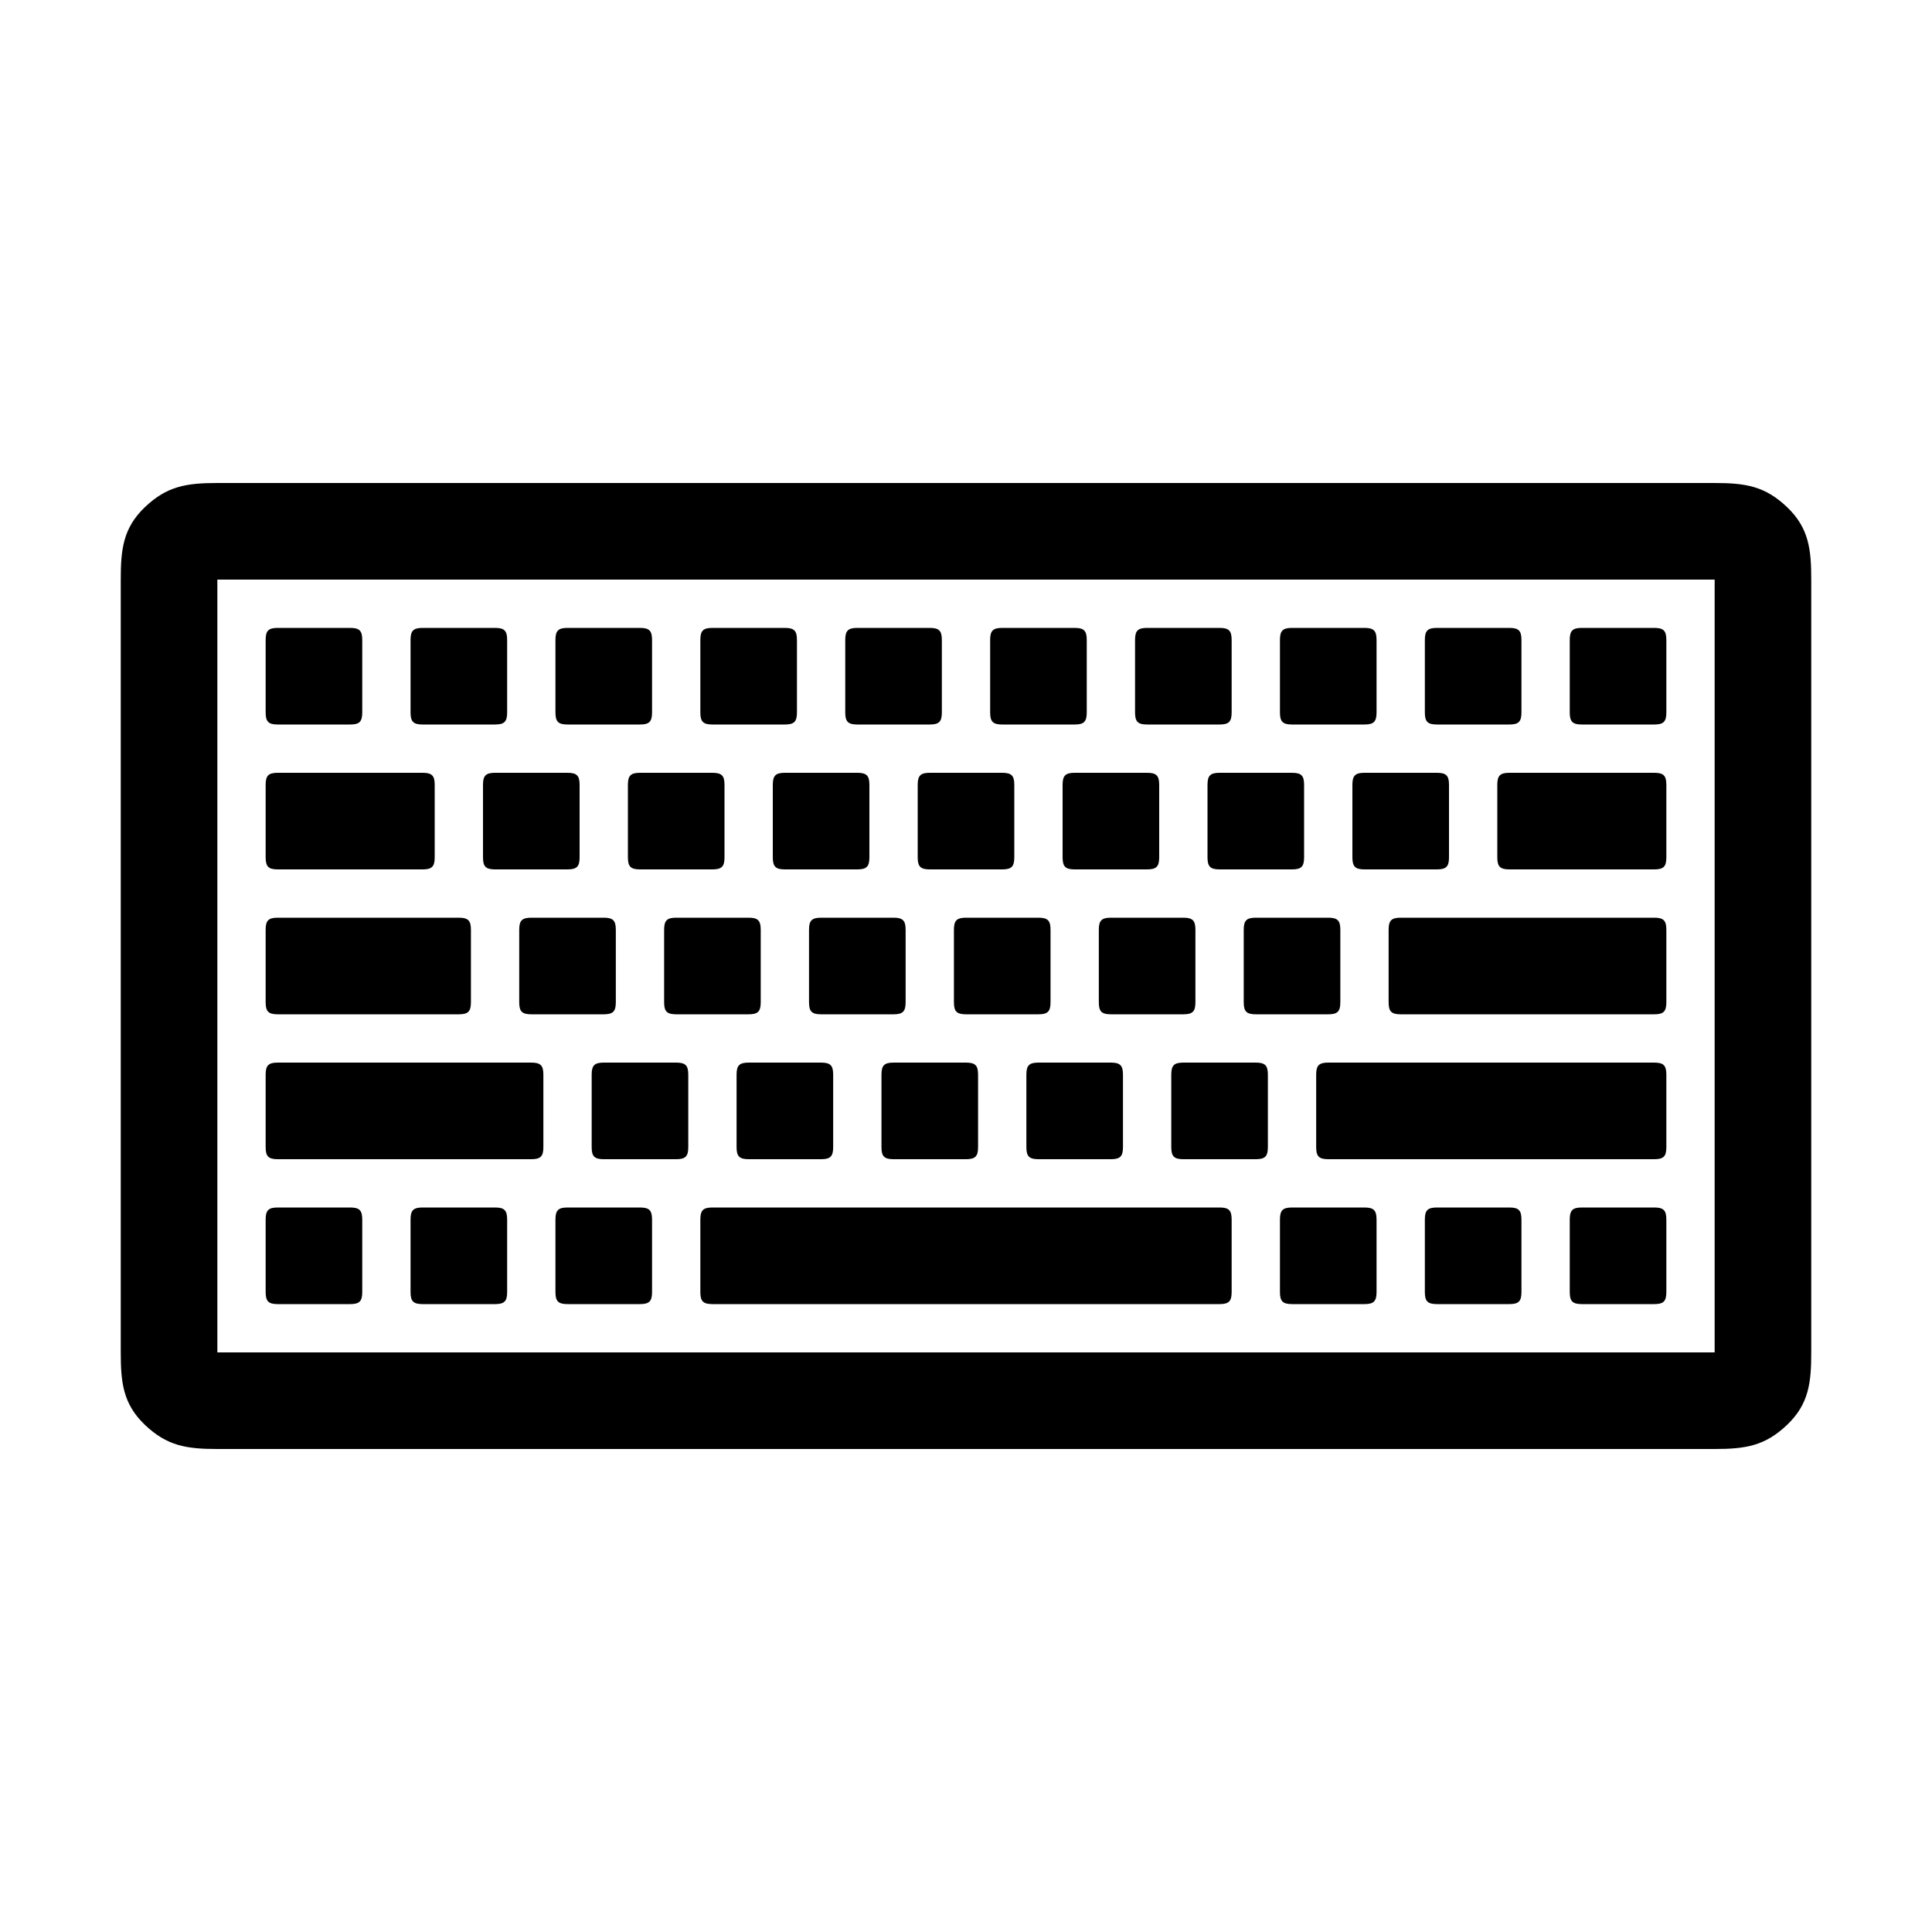
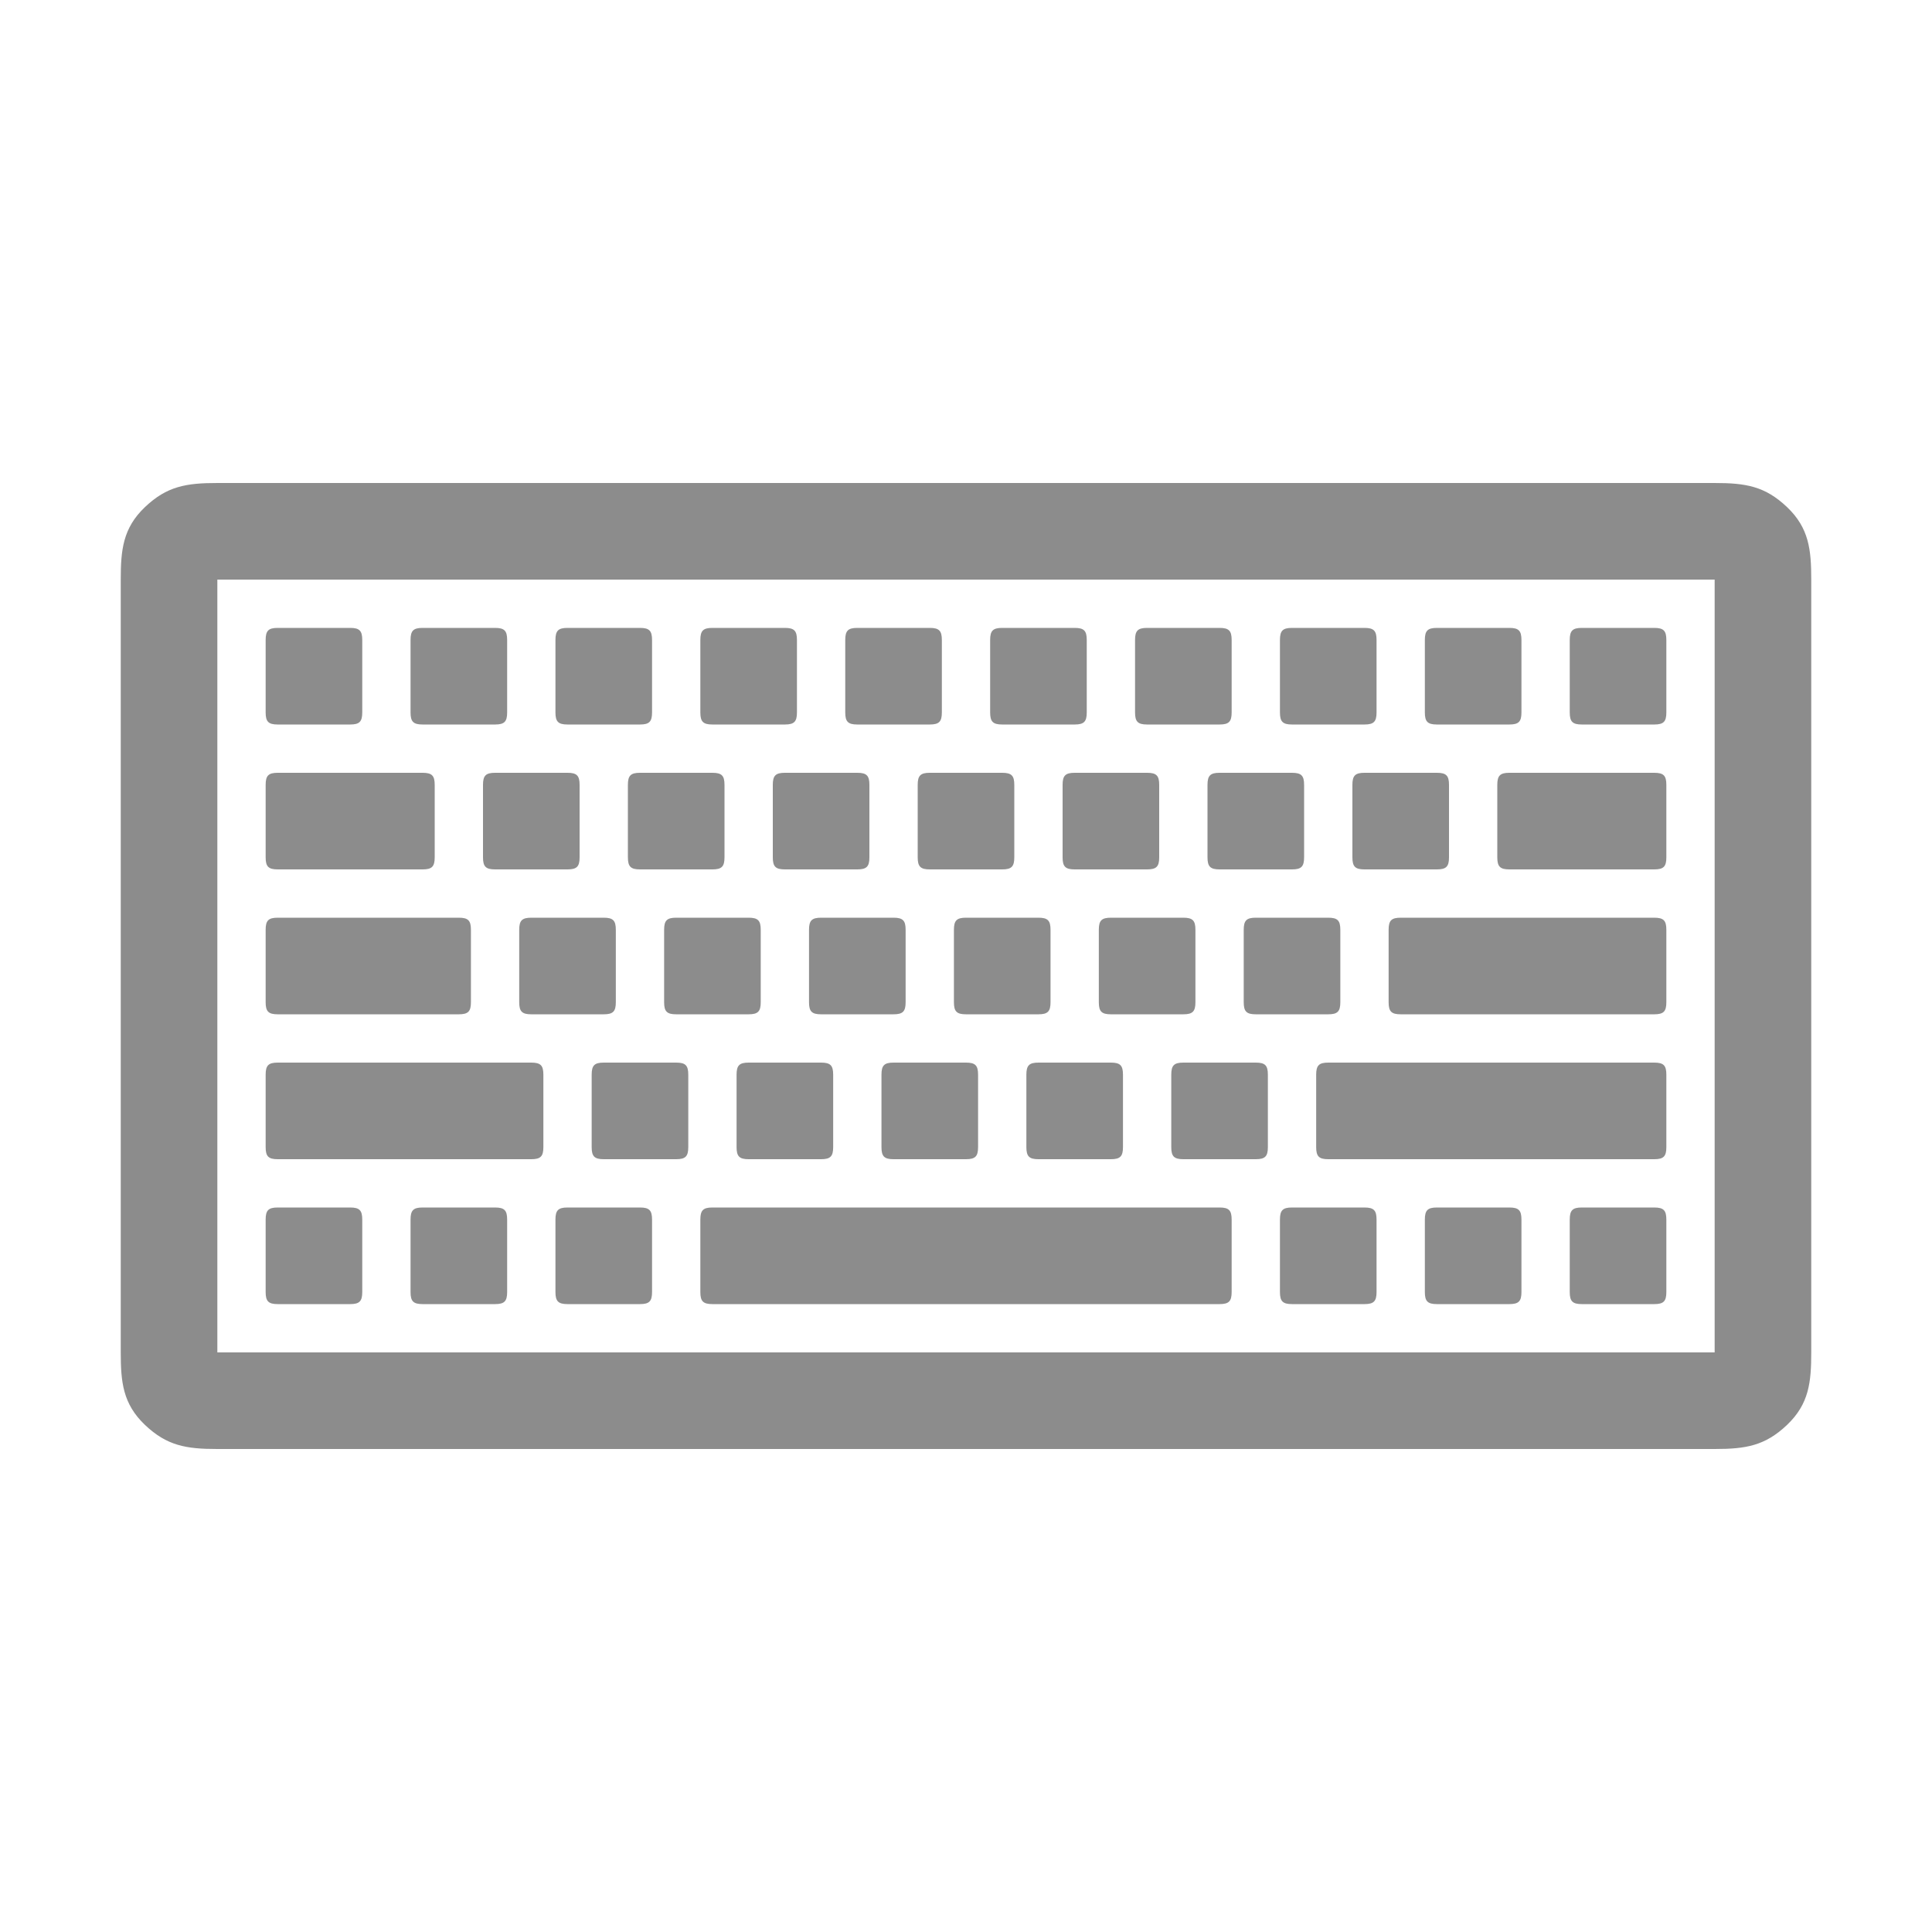
<svg xmlns="http://www.w3.org/2000/svg" version="1.1" id="Capa_1" x="0px" y="0px" width="800" height="800" viewBox="0 0 800 800" xml:space="preserve">
  <defs id="defs2502" />
-   <g id="g2465" transform="matrix(1.276962,0,0,1.27319,100,254.5339)">
-     <path d="m 501.189,-34.978 c -7.139,-6.819 -13.405,-7.854 -23.493,-7.854 H -7.831 c -10.088,0 -16.355,1.036 -23.493,7.854 -7.137,6.818 -7.831,13.93 -7.831,23.563 V 239.922 c 0,9.637 0.694,16.744 7.831,23.563 7.139,6.819 13.405,7.854 23.493,7.854 H 477.696 c 10.088,0 16.354,-1.035 23.493,-7.854 7.135,-6.819 7.831,-13.926 7.831,-23.563 V -11.415 c 0,-9.633 -0.696,-16.745 -7.831,-23.563 z M 477.696,239.922 H -7.831 V -11.415 H 477.696 Z" id="path2437" style="stroke-width:0.977" />
-     <path d="m 11.747,82.836 46.987,-7e-6 c 3.002,-10e-7 3.916,-0.917 3.916,-3.927 v -23.563 c 0,-3.011 -0.91,-3.922 -3.916,-3.927 l -46.987,7e-6 c -3.001,0 -3.916,0.916 -3.916,3.927 v 23.563 c 0,3.01 0.915,3.927 3.916,3.927 z" id="path2443-7" style="stroke-width:0.987" />
-     <path d="m 411.132,82.836 46.987,-7e-6 c 3.002,-10e-7 3.916,-0.917 3.916,-3.927 v -23.563 c 0,-3.011 -0.91,-3.922 -3.916,-3.927 l -46.987,7e-6 c -3.001,0 -3.916,0.916 -3.916,3.927 v 23.563 c 0,3.01 0.915,3.927 3.916,3.927 z" id="path2443-7-29" style="stroke-width:0.987" />
-     <path d="m 82.226,82.836 h 23.493 c 3.002,0 3.916,-0.917 3.916,-3.927 v -23.563 c 0,-3.011 -0.91,-3.922 -3.916,-3.927 H 82.226 c -3.001,0 -3.916,0.916 -3.916,3.927 v 23.563 c 0,3.01 0.915,3.927 3.916,3.927 z" id="path2443-7-3" style="stroke-width:0.987" />
-     <path d="m 129.213,82.836 h 23.493 c 3.002,0 3.916,-0.917 3.916,-3.927 v -23.563 c 0,-3.011 -0.91,-3.922 -3.916,-3.927 h -23.493 c -3.001,0 -3.916,0.916 -3.916,3.927 v 23.563 c 0,3.01 0.915,3.927 3.916,3.927 z" id="path2443-7-7" style="stroke-width:0.987" />
-     <path d="m 176.199,82.836 h 23.493 c 3.002,0 3.916,-0.917 3.916,-3.927 v -23.563 c 0,-3.011 -0.91,-3.922 -3.916,-3.927 h -23.493 c -3.001,0 -3.916,0.916 -3.916,3.927 v 23.563 c 0,3.01 0.915,3.927 3.916,3.927 z" id="path2443-7-5" style="stroke-width:0.987" />
-     <path d="m 223.186,82.836 h 23.493 c 3.002,0 3.916,-0.917 3.916,-3.927 v -23.563 c 0,-3.011 -0.91,-3.922 -3.916,-3.927 h -23.493 c -3.001,0 -3.916,0.916 -3.916,3.927 v 23.563 c 0,3.01 0.915,3.927 3.916,3.927 z" id="path2443-7-8" style="stroke-width:0.987" />
-     <path d="m 270.172,82.836 h 23.493 c 3.002,0 3.916,-0.917 3.916,-3.927 v -23.563 c 0,-3.011 -0.91,-3.922 -3.916,-3.927 h -23.493 c -3.001,0 -3.916,0.916 -3.916,3.927 v 23.563 c 0,3.01 0.915,3.927 3.916,3.927 z" id="path2443-7-1" style="stroke-width:0.987" />
-     <path d="m 317.159,82.836 h 23.493 c 3.002,0 3.916,-0.917 3.916,-3.927 v -23.563 c 0,-3.011 -0.91,-3.922 -3.916,-3.927 h -23.493 c -3.001,0 -3.916,0.916 -3.916,3.927 v 23.563 c 0,3.01 0.915,3.927 3.916,3.927 z" id="path2443-7-59" style="stroke-width:0.987" />
-     <path d="m 364.145,82.836 h 23.493 c 3.002,0 3.916,-0.917 3.916,-3.927 v -23.563 c 0,-3.011 -0.91,-3.922 -3.916,-3.927 h -23.493 c -3.001,0 -3.916,0.916 -3.916,3.927 v 23.563 c 0,3.01 0.915,3.927 3.916,3.927 z" id="path2443-7-33" style="stroke-width:0.987" />
-     <path d="m 93.973,129.962 h 23.493 c 3.002,0 3.916,-0.917 3.916,-3.927 v -23.563 c 0,-3.011 -0.91,-3.922 -3.916,-3.927 H 93.973 c -3.001,0 -3.916,0.916 -3.916,3.927 v 23.563 c 0,3.01 0.915,3.927 3.916,3.927 z" id="path2443-7-55" style="stroke-width:0.987" />
-     <path d="m 140.96,129.962 h 23.493 c 3.002,0 3.916,-0.917 3.916,-3.927 v -23.563 c 0,-3.011 -0.91,-3.922 -3.916,-3.927 h -23.493 c -3.001,0 -3.916,0.916 -3.916,3.927 v 23.563 c 0,3.01 0.915,3.927 3.916,3.927 z" id="path2443-7-6" style="stroke-width:0.987" />
-     <path d="m 187.946,129.962 h 23.493 c 3.002,0 3.916,-0.917 3.916,-3.927 v -23.563 c 0,-3.011 -0.91,-3.922 -3.916,-3.927 h -23.493 c -3.001,0 -3.916,0.916 -3.916,3.927 v 23.563 c 0,3.01 0.915,3.927 3.916,3.927 z" id="path2443-7-35" style="stroke-width:0.987" />
-     <path d="m 234.933,129.962 h 23.493 c 3.002,0 3.916,-0.917 3.916,-3.927 v -23.563 c 0,-3.011 -0.91,-3.922 -3.916,-3.927 h -23.493 c -3.001,0 -3.916,0.916 -3.916,3.927 v 23.563 c 0,3.01 0.915,3.927 3.916,3.927 z" id="path2443-7-2" style="stroke-width:0.987" />
-     <path d="m 281.919,129.962 h 23.493 c 3.002,0 3.916,-0.917 3.916,-3.927 v -23.563 c 0,-3.011 -0.91,-3.922 -3.916,-3.927 h -23.493 c -3.001,0 -3.916,0.916 -3.916,3.927 v 23.563 c 0,3.01 0.915,3.927 3.916,3.927 z" id="path2443-7-34" style="stroke-width:0.987" />
-     <path d="m 328.906,129.962 h 23.493 c 3.002,0 3.916,-0.917 3.916,-3.927 v -23.563 c 0,-3.011 -0.91,-3.922 -3.916,-3.927 H 328.906 c -3.001,0 -3.916,0.916 -3.916,3.927 v 23.563 c 0,3.01 0.915,3.927 3.916,3.927 z" id="path2443-7-4" style="stroke-width:0.987" />
-     <path d="m 305.412,177.088 h 23.493 c 3.002,0 3.916,-0.917 3.916,-3.927 v -23.563 c 0,-3.011 -0.91,-3.922 -3.916,-3.927 h -23.493 c -3.001,0 -3.916,0.916 -3.916,3.927 v 23.563 c 0,3.01 0.915,3.927 3.916,3.927 z" id="path2443-7-10" style="stroke-width:0.987" />
-     <path d="m 258.426,177.088 h 23.493 c 3.002,0 3.916,-0.917 3.916,-3.927 v -23.563 c 0,-3.011 -0.91,-3.922 -3.916,-3.927 h -23.493 c -3.001,0 -3.916,0.916 -3.916,3.927 v 23.563 c 0,3.01 0.915,3.927 3.916,3.927 z" id="path2443-7-05" style="stroke-width:0.987" />
-     <path d="m 211.439,177.088 h 23.493 c 3.002,0 3.916,-0.917 3.916,-3.927 v -23.563 c 0,-3.011 -0.91,-3.922 -3.916,-3.927 h -23.493 c -3.001,0 -3.916,0.916 -3.916,3.927 v 23.563 c 0,3.01 0.915,3.927 3.916,3.927 z" id="path2443-7-48" style="stroke-width:0.987" />
-     <path d="m 164.453,177.088 h 23.493 c 3.002,0 3.916,-0.917 3.916,-3.927 v -23.563 c 0,-3.011 -0.91,-3.922 -3.916,-3.927 H 164.453 c -3.001,0 -3.916,0.916 -3.916,3.927 v 23.563 c 0,3.01 0.915,3.927 3.916,3.927 z" id="path2443-7-87" style="stroke-width:0.987" />
-     <path d="m 117.466,177.088 h 23.493 c 3.002,0 3.916,-0.917 3.916,-3.927 v -23.563 c 0,-3.011 -0.91,-3.922 -3.916,-3.927 h -23.493 c -3.001,0 -3.916,0.916 -3.916,3.927 v 23.563 c 0,3.01 0.915,3.927 3.916,3.927 z" id="path2443-7-102" style="stroke-width:0.987" />
-     <path d="m 11.747,129.962 h 58.733 c 3.002,0 3.916,-0.917 3.916,-3.927 v -23.563 c 0,-3.011 -0.91,-3.922 -3.916,-3.927 l -58.733,-2e-6 c -3.001,0 -3.916,0.916 -3.916,3.927 v 23.563 c 0,3.01 0.915,3.927 3.916,3.927 z" id="path2443-70" style="stroke-width:0.987" />
-     <path d="m 375.892,129.962 h 82.226 c 3.002,0 3.916,-0.917 3.916,-3.927 v -23.563 c 0,-3.011 -0.91,-3.922 -3.916,-3.927 H 375.892 c -3.001,0 -3.916,0.916 -3.916,3.927 v 23.563 c 0,3.01 0.915,3.927 3.916,3.927 z" id="path2443-70-9" style="stroke-width:0.987" />
-     <path d="m 11.747,177.088 82.226,1e-5 c 3.002,0 3.916,-0.917 3.916,-3.927 v -23.563 c 0,-3.011 -0.91,-3.922 -3.916,-3.927 l -82.226,-1e-5 c -3.001,0 -3.916,0.916 -3.916,3.927 v 23.563 c 0,3.01 0.915,3.927 3.916,3.927 z" id="path2443-70-4" style="stroke-width:0.987" />
-     <path d="m 11.747,224.213 h 23.493 c 3.002,0 3.916,-0.917 3.916,-3.927 v -23.563 c 0,-3.011 -0.91,-3.922 -3.916,-3.927 h -23.493 c -3.001,0 -3.916,0.916 -3.916,3.927 v 23.563 c 0,3.01 0.915,3.927 3.916,3.927 z" id="path2443-72" style="stroke-width:0.987" />
-     <path d="m 58.733,224.213 h 23.493 c 3.002,0 3.916,-0.917 3.916,-3.927 v -23.563 c 0,-3.011 -0.91,-3.922 -3.916,-3.927 h -23.493 c -3.001,0 -3.916,0.916 -3.916,3.927 v 23.563 c 0,3.01 0.915,3.927 3.916,3.927 z" id="path2443-72-8" style="stroke-width:0.987" />
-     <path d="m 105.72,224.213 h 23.493 c 3.002,0 3.916,-0.917 3.916,-3.927 v -23.563 c 0,-3.011 -0.91,-3.922 -3.916,-3.927 h -23.493 c -3.001,0 -3.916,0.916 -3.916,3.927 v 23.563 c 0,3.01 0.915,3.927 3.916,3.927 z" id="path2443-72-83" style="stroke-width:0.987" />
-     <path d="m 340.652,224.213 h 23.493 c 3.002,0 3.916,-0.917 3.916,-3.927 v -23.563 c 0,-3.011 -0.91,-3.922 -3.916,-3.927 h -23.493 c -3.001,0 -3.916,0.916 -3.916,3.927 v 23.563 c 0,3.01 0.915,3.927 3.916,3.927 z" id="path2443-72-6" style="stroke-width:0.987" />
-     <path d="m 387.639,224.213 h 23.493 c 3.002,0 3.916,-0.917 3.916,-3.927 v -23.563 c 0,-3.011 -0.91,-3.922 -3.916,-3.927 h -23.493 c -3.001,0 -3.916,0.916 -3.916,3.927 v 23.563 c 0,3.01 0.915,3.927 3.916,3.927 z" id="path2443-72-4" style="stroke-width:0.987" />
-     <path d="m 434.625,224.213 h 23.493 c 3.002,0 3.916,-0.917 3.916,-3.927 v -23.563 c 0,-3.011 -0.91,-3.922 -3.916,-3.927 h -23.493 c -3.001,0 -3.916,0.916 -3.916,3.927 v 23.563 c 0,3.01 0.915,3.927 3.916,3.927 z" id="path2443-72-44" style="stroke-width:0.987" />
-     <path d="m 58.733,35.71 h 23.493 c 3.002,0 3.916,-0.917 3.916,-3.927 V 8.22 c 0,-3.011 -0.91,-3.922 -3.916,-3.927 h -23.493 c -3.001,0 -3.916,0.916 -3.916,3.927 V 31.783 c 0,3.01 0.915,3.927 3.916,3.927 z" id="path2443-72-9" style="stroke-width:0.987" />
-     <path d="m 105.72,35.71 h 23.493 c 3.002,0 3.916,-0.917 3.916,-3.927 V 8.22 c 0,-3.011 -0.91,-3.922 -3.916,-3.927 h -23.493 c -3.001,0 -3.916,0.916 -3.916,3.927 V 31.783 c 0,3.01 0.915,3.927 3.916,3.927 z" id="path2443-72-9-4" style="stroke-width:0.987" />
-     <path d="m 152.706,35.71 h 23.493 c 3.002,0 3.916,-0.917 3.916,-3.927 V 8.22 c 0,-3.011 -0.91,-3.922 -3.916,-3.927 h -23.493 c -3.001,0 -3.916,0.916 -3.916,3.927 V 31.783 c 0,3.01 0.915,3.927 3.916,3.927 z" id="path2443-72-9-2" style="stroke-width:0.987" />
-     <path d="m 199.693,35.71 h 23.493 c 3.002,0 3.916,-0.917 3.916,-3.927 V 8.22 c 0,-3.011 -0.91,-3.922 -3.916,-3.927 h -23.493 c -3.001,0 -3.916,0.916 -3.916,3.927 V 31.783 c 0,3.01 0.915,3.927 3.916,3.927 z" id="path2443-72-9-45" style="stroke-width:0.987" />
-     <path d="m 246.679,35.71 h 23.493 c 3.002,0 3.916,-0.917 3.916,-3.927 V 8.22 c 0,-3.011 -0.91,-3.922 -3.916,-3.927 H 246.679 c -3.001,0 -3.916,0.916 -3.916,3.927 V 31.783 c 0,3.01 0.915,3.927 3.916,3.927 z" id="path2443-72-9-29" style="stroke-width:0.987" />
-     <path d="m 293.666,35.71 h 23.493 c 3.002,0 3.916,-0.917 3.916,-3.927 V 8.22 c 0,-3.011 -0.91,-3.922 -3.916,-3.927 h -23.493 c -3.001,0 -3.916,0.916 -3.916,3.927 V 31.783 c 0,3.01 0.915,3.927 3.916,3.927 z" id="path2443-72-9-1" style="stroke-width:0.987" />
-     <path d="m 340.652,35.71 h 23.493 c 3.002,0 3.916,-0.917 3.916,-3.927 V 8.22 c 0,-3.011 -0.91,-3.922 -3.916,-3.927 h -23.493 c -3.001,0 -3.916,0.916 -3.916,3.927 V 31.783 c 0,3.01 0.915,3.927 3.916,3.927 z" id="path2443-72-9-3" style="stroke-width:0.987" />
-     <path d="m 387.639,35.71 h 23.493 c 3.002,0 3.916,-0.917 3.916,-3.927 V 8.22 c 0,-3.011 -0.91,-3.922 -3.916,-3.927 h -23.493 c -3.001,0 -3.916,0.916 -3.916,3.927 V 31.783 c 0,3.01 0.915,3.927 3.916,3.927 z" id="path2443-72-9-8" style="stroke-width:0.987" />
-     <path d="m 434.625,35.71 h 23.493 c 3.002,0 3.916,-0.917 3.916,-3.927 V 8.22 c 0,-3.011 -0.91,-3.922 -3.916,-3.927 h -23.493 c -3.001,0 -3.916,0.916 -3.916,3.927 V 31.783 c 0,3.01 0.915,3.927 3.916,3.927 z" id="path2443-72-9-27" style="stroke-width:0.987" />
-     <path d="m 11.747,35.71 h 23.493 c 3.002,0 3.916,-0.917 3.916,-3.927 V 8.22 c 0,-3.011 -0.91,-3.922 -3.916,-3.927 h -23.493 c -3.001,0 -3.916,0.916 -3.916,3.927 V 31.783 c 0,3.01 0.915,3.927 3.916,3.927 z" id="path2443-72-9-5" style="stroke-width:0.987" />
-     <path d="m 152.706,224.213 h 164.453 c 3.002,0 3.916,-0.917 3.916,-3.927 v -23.563 c 0,-3.011 -0.91,-3.922 -3.916,-3.927 H 152.706 c -3.001,0 -3.916,0.916 -3.916,3.927 v 23.563 c 0,3.01 0.915,3.927 3.916,3.927 z" id="path2443-9" style="stroke-width:0.987" />
-     <path d="m 352.399,177.088 105.72,-1e-5 c 3.002,0 3.916,-0.917 3.916,-3.927 v -23.563 c 0,-3.011 -0.91,-3.922 -3.916,-3.927 l -105.72,1e-5 c -3.001,0 -3.916,0.916 -3.916,3.927 v 23.563 c 0,3.01 0.915,3.927 3.916,3.927 z" id="path2443-70-4-2" style="stroke-width:0.987" />
+   <g id="g2465" transform="matrix(1.276962,0,0,1.27319,100,254.5339)" style="fill:#8c8c8c;fill-opacity:1">
+     <path d="m 501.189,-34.978 c -7.139,-6.819 -13.405,-7.854 -23.493,-7.854 H -7.831 c -10.088,0 -16.355,1.036 -23.493,7.854 -7.137,6.818 -7.831,13.93 -7.831,23.563 V 239.922 c 0,9.637 0.694,16.744 7.831,23.563 7.139,6.819 13.405,7.854 23.493,7.854 H 477.696 c 10.088,0 16.354,-1.035 23.493,-7.854 7.135,-6.819 7.831,-13.926 7.831,-23.563 V -11.415 c 0,-9.633 -0.696,-16.745 -7.831,-23.563 z M 477.696,239.922 H -7.831 V -11.415 H 477.696 Z" id="path2437" style="stroke-width:0.977;fill:#8c8c8c;fill-opacity:1" />
+     <path d="m 11.747,82.836 46.987,-7e-6 c 3.002,-10e-7 3.916,-0.917 3.916,-3.927 v -23.563 c 0,-3.011 -0.91,-3.922 -3.916,-3.927 l -46.987,7e-6 c -3.001,0 -3.916,0.916 -3.916,3.927 v 23.563 c 0,3.01 0.915,3.927 3.916,3.927 z" id="path2443-7" style="stroke-width:0.987;fill:#8c8c8c;fill-opacity:1" />
+     <path d="m 411.132,82.836 46.987,-7e-6 c 3.002,-10e-7 3.916,-0.917 3.916,-3.927 v -23.563 c 0,-3.011 -0.91,-3.922 -3.916,-3.927 l -46.987,7e-6 c -3.001,0 -3.916,0.916 -3.916,3.927 v 23.563 c 0,3.01 0.915,3.927 3.916,3.927 z" id="path2443-7-29" style="stroke-width:0.987;fill:#8c8c8c;fill-opacity:1" />
+     <path d="m 82.226,82.836 h 23.493 c 3.002,0 3.916,-0.917 3.916,-3.927 v -23.563 c 0,-3.011 -0.91,-3.922 -3.916,-3.927 H 82.226 c -3.001,0 -3.916,0.916 -3.916,3.927 v 23.563 c 0,3.01 0.915,3.927 3.916,3.927 z" id="path2443-7-3" style="stroke-width:0.987;fill:#8c8c8c;fill-opacity:1" />
+     <path d="m 129.213,82.836 h 23.493 c 3.002,0 3.916,-0.917 3.916,-3.927 v -23.563 c 0,-3.011 -0.91,-3.922 -3.916,-3.927 h -23.493 c -3.001,0 -3.916,0.916 -3.916,3.927 v 23.563 c 0,3.01 0.915,3.927 3.916,3.927 z" id="path2443-7-7" style="stroke-width:0.987;fill:#8c8c8c;fill-opacity:1" />
+     <path d="m 176.199,82.836 h 23.493 c 3.002,0 3.916,-0.917 3.916,-3.927 v -23.563 c 0,-3.011 -0.91,-3.922 -3.916,-3.927 h -23.493 c -3.001,0 -3.916,0.916 -3.916,3.927 v 23.563 c 0,3.01 0.915,3.927 3.916,3.927 z" id="path2443-7-5" style="stroke-width:0.987;fill:#8c8c8c;fill-opacity:1" />
+     <path d="m 223.186,82.836 h 23.493 c 3.002,0 3.916,-0.917 3.916,-3.927 v -23.563 c 0,-3.011 -0.91,-3.922 -3.916,-3.927 h -23.493 c -3.001,0 -3.916,0.916 -3.916,3.927 v 23.563 c 0,3.01 0.915,3.927 3.916,3.927 z" id="path2443-7-8" style="stroke-width:0.987;fill:#8c8c8c;fill-opacity:1" />
+     <path d="m 270.172,82.836 h 23.493 c 3.002,0 3.916,-0.917 3.916,-3.927 v -23.563 c 0,-3.011 -0.91,-3.922 -3.916,-3.927 h -23.493 c -3.001,0 -3.916,0.916 -3.916,3.927 v 23.563 c 0,3.01 0.915,3.927 3.916,3.927 z" id="path2443-7-1" style="stroke-width:0.987;fill:#8c8c8c;fill-opacity:1" />
+     <path d="m 317.159,82.836 h 23.493 c 3.002,0 3.916,-0.917 3.916,-3.927 v -23.563 c 0,-3.011 -0.91,-3.922 -3.916,-3.927 h -23.493 c -3.001,0 -3.916,0.916 -3.916,3.927 v 23.563 c 0,3.01 0.915,3.927 3.916,3.927 z" id="path2443-7-59" style="stroke-width:0.987;fill:#8c8c8c;fill-opacity:1" />
+     <path d="m 364.145,82.836 h 23.493 c 3.002,0 3.916,-0.917 3.916,-3.927 v -23.563 c 0,-3.011 -0.91,-3.922 -3.916,-3.927 h -23.493 c -3.001,0 -3.916,0.916 -3.916,3.927 v 23.563 c 0,3.01 0.915,3.927 3.916,3.927 z" id="path2443-7-33" style="stroke-width:0.987;fill:#8c8c8c;fill-opacity:1" />
+     <path d="m 93.973,129.962 h 23.493 c 3.002,0 3.916,-0.917 3.916,-3.927 v -23.563 c 0,-3.011 -0.91,-3.922 -3.916,-3.927 H 93.973 c -3.001,0 -3.916,0.916 -3.916,3.927 v 23.563 c 0,3.01 0.915,3.927 3.916,3.927 z" id="path2443-7-55" style="stroke-width:0.987;fill:#8c8c8c;fill-opacity:1" />
+     <path d="m 140.96,129.962 h 23.493 c 3.002,0 3.916,-0.917 3.916,-3.927 v -23.563 c 0,-3.011 -0.91,-3.922 -3.916,-3.927 h -23.493 c -3.001,0 -3.916,0.916 -3.916,3.927 v 23.563 c 0,3.01 0.915,3.927 3.916,3.927 z" id="path2443-7-6" style="stroke-width:0.987;fill:#8c8c8c;fill-opacity:1" />
+     <path d="m 187.946,129.962 h 23.493 c 3.002,0 3.916,-0.917 3.916,-3.927 v -23.563 c 0,-3.011 -0.91,-3.922 -3.916,-3.927 h -23.493 c -3.001,0 -3.916,0.916 -3.916,3.927 v 23.563 c 0,3.01 0.915,3.927 3.916,3.927 z" id="path2443-7-35" style="stroke-width:0.987;fill:#8c8c8c;fill-opacity:1" />
+     <path d="m 234.933,129.962 h 23.493 c 3.002,0 3.916,-0.917 3.916,-3.927 v -23.563 c 0,-3.011 -0.91,-3.922 -3.916,-3.927 h -23.493 c -3.001,0 -3.916,0.916 -3.916,3.927 v 23.563 c 0,3.01 0.915,3.927 3.916,3.927 z" id="path2443-7-2" style="stroke-width:0.987;fill:#8c8c8c;fill-opacity:1" />
+     <path d="m 281.919,129.962 h 23.493 c 3.002,0 3.916,-0.917 3.916,-3.927 v -23.563 c 0,-3.011 -0.91,-3.922 -3.916,-3.927 h -23.493 c -3.001,0 -3.916,0.916 -3.916,3.927 v 23.563 c 0,3.01 0.915,3.927 3.916,3.927 z" id="path2443-7-34" style="stroke-width:0.987;fill:#8c8c8c;fill-opacity:1" />
+     <path d="m 328.906,129.962 h 23.493 c 3.002,0 3.916,-0.917 3.916,-3.927 v -23.563 c 0,-3.011 -0.91,-3.922 -3.916,-3.927 H 328.906 c -3.001,0 -3.916,0.916 -3.916,3.927 v 23.563 c 0,3.01 0.915,3.927 3.916,3.927 z" id="path2443-7-4" style="stroke-width:0.987;fill:#8c8c8c;fill-opacity:1" />
+     <path d="m 305.412,177.088 h 23.493 c 3.002,0 3.916,-0.917 3.916,-3.927 v -23.563 c 0,-3.011 -0.91,-3.922 -3.916,-3.927 h -23.493 c -3.001,0 -3.916,0.916 -3.916,3.927 v 23.563 c 0,3.01 0.915,3.927 3.916,3.927 z" id="path2443-7-10" style="stroke-width:0.987;fill:#8c8c8c;fill-opacity:1" />
+     <path d="m 258.426,177.088 h 23.493 c 3.002,0 3.916,-0.917 3.916,-3.927 v -23.563 c 0,-3.011 -0.91,-3.922 -3.916,-3.927 h -23.493 c -3.001,0 -3.916,0.916 -3.916,3.927 v 23.563 c 0,3.01 0.915,3.927 3.916,3.927 z" id="path2443-7-05" style="stroke-width:0.987;fill:#8c8c8c;fill-opacity:1" />
+     <path d="m 211.439,177.088 h 23.493 c 3.002,0 3.916,-0.917 3.916,-3.927 v -23.563 c 0,-3.011 -0.91,-3.922 -3.916,-3.927 h -23.493 c -3.001,0 -3.916,0.916 -3.916,3.927 v 23.563 c 0,3.01 0.915,3.927 3.916,3.927 z" id="path2443-7-48" style="stroke-width:0.987;fill:#8c8c8c;fill-opacity:1" />
+     <path d="m 164.453,177.088 h 23.493 c 3.002,0 3.916,-0.917 3.916,-3.927 v -23.563 c 0,-3.011 -0.91,-3.922 -3.916,-3.927 H 164.453 c -3.001,0 -3.916,0.916 -3.916,3.927 v 23.563 c 0,3.01 0.915,3.927 3.916,3.927 z" id="path2443-7-87" style="stroke-width:0.987;fill:#8c8c8c;fill-opacity:1" />
+     <path d="m 117.466,177.088 h 23.493 c 3.002,0 3.916,-0.917 3.916,-3.927 v -23.563 c 0,-3.011 -0.91,-3.922 -3.916,-3.927 h -23.493 c -3.001,0 -3.916,0.916 -3.916,3.927 v 23.563 c 0,3.01 0.915,3.927 3.916,3.927 z" id="path2443-7-102" style="stroke-width:0.987;fill:#8c8c8c;fill-opacity:1" />
+     <path d="m 11.747,129.962 h 58.733 c 3.002,0 3.916,-0.917 3.916,-3.927 v -23.563 c 0,-3.011 -0.91,-3.922 -3.916,-3.927 l -58.733,-2e-6 c -3.001,0 -3.916,0.916 -3.916,3.927 v 23.563 c 0,3.01 0.915,3.927 3.916,3.927 z" id="path2443-70" style="stroke-width:0.987;fill:#8c8c8c;fill-opacity:1" />
+     <path d="m 375.892,129.962 h 82.226 c 3.002,0 3.916,-0.917 3.916,-3.927 v -23.563 c 0,-3.011 -0.91,-3.922 -3.916,-3.927 H 375.892 c -3.001,0 -3.916,0.916 -3.916,3.927 v 23.563 c 0,3.01 0.915,3.927 3.916,3.927 z" id="path2443-70-9" style="stroke-width:0.987;fill:#8c8c8c;fill-opacity:1" />
+     <path d="m 11.747,177.088 82.226,1e-5 c 3.002,0 3.916,-0.917 3.916,-3.927 v -23.563 c 0,-3.011 -0.91,-3.922 -3.916,-3.927 l -82.226,-1e-5 c -3.001,0 -3.916,0.916 -3.916,3.927 v 23.563 c 0,3.01 0.915,3.927 3.916,3.927 z" id="path2443-70-4" style="stroke-width:0.987;fill:#8c8c8c;fill-opacity:1" />
+     <path d="m 11.747,224.213 h 23.493 c 3.002,0 3.916,-0.917 3.916,-3.927 v -23.563 c 0,-3.011 -0.91,-3.922 -3.916,-3.927 h -23.493 c -3.001,0 -3.916,0.916 -3.916,3.927 v 23.563 c 0,3.01 0.915,3.927 3.916,3.927 z" id="path2443-72" style="stroke-width:0.987;fill:#8c8c8c;fill-opacity:1" />
+     <path d="m 58.733,224.213 h 23.493 c 3.002,0 3.916,-0.917 3.916,-3.927 v -23.563 c 0,-3.011 -0.91,-3.922 -3.916,-3.927 h -23.493 c -3.001,0 -3.916,0.916 -3.916,3.927 v 23.563 c 0,3.01 0.915,3.927 3.916,3.927 z" id="path2443-72-8" style="stroke-width:0.987;fill:#8c8c8c;fill-opacity:1" />
+     <path d="m 105.72,224.213 h 23.493 c 3.002,0 3.916,-0.917 3.916,-3.927 v -23.563 c 0,-3.011 -0.91,-3.922 -3.916,-3.927 h -23.493 c -3.001,0 -3.916,0.916 -3.916,3.927 v 23.563 c 0,3.01 0.915,3.927 3.916,3.927 z" id="path2443-72-83" style="stroke-width:0.987;fill:#8c8c8c;fill-opacity:1" />
+     <path d="m 340.652,224.213 h 23.493 c 3.002,0 3.916,-0.917 3.916,-3.927 v -23.563 c 0,-3.011 -0.91,-3.922 -3.916,-3.927 h -23.493 c -3.001,0 -3.916,0.916 -3.916,3.927 v 23.563 c 0,3.01 0.915,3.927 3.916,3.927 z" id="path2443-72-6" style="stroke-width:0.987;fill:#8c8c8c;fill-opacity:1" />
+     <path d="m 387.639,224.213 h 23.493 c 3.002,0 3.916,-0.917 3.916,-3.927 v -23.563 c 0,-3.011 -0.91,-3.922 -3.916,-3.927 h -23.493 c -3.001,0 -3.916,0.916 -3.916,3.927 v 23.563 c 0,3.01 0.915,3.927 3.916,3.927 z" id="path2443-72-4" style="stroke-width:0.987;fill:#8c8c8c;fill-opacity:1" />
+     <path d="m 434.625,224.213 h 23.493 c 3.002,0 3.916,-0.917 3.916,-3.927 v -23.563 c 0,-3.011 -0.91,-3.922 -3.916,-3.927 h -23.493 c -3.001,0 -3.916,0.916 -3.916,3.927 v 23.563 c 0,3.01 0.915,3.927 3.916,3.927 z" id="path2443-72-44" style="stroke-width:0.987;fill:#8c8c8c;fill-opacity:1" />
+     <path d="m 58.733,35.71 h 23.493 c 3.002,0 3.916,-0.917 3.916,-3.927 V 8.22 c 0,-3.011 -0.91,-3.922 -3.916,-3.927 h -23.493 c -3.001,0 -3.916,0.916 -3.916,3.927 V 31.783 c 0,3.01 0.915,3.927 3.916,3.927 z" id="path2443-72-9" style="stroke-width:0.987;fill:#8c8c8c;fill-opacity:1" />
+     <path d="m 105.72,35.71 h 23.493 c 3.002,0 3.916,-0.917 3.916,-3.927 V 8.22 c 0,-3.011 -0.91,-3.922 -3.916,-3.927 h -23.493 c -3.001,0 -3.916,0.916 -3.916,3.927 V 31.783 c 0,3.01 0.915,3.927 3.916,3.927 z" id="path2443-72-9-4" style="stroke-width:0.987;fill:#8c8c8c;fill-opacity:1" />
+     <path d="m 152.706,35.71 h 23.493 c 3.002,0 3.916,-0.917 3.916,-3.927 V 8.22 c 0,-3.011 -0.91,-3.922 -3.916,-3.927 h -23.493 c -3.001,0 -3.916,0.916 -3.916,3.927 V 31.783 c 0,3.01 0.915,3.927 3.916,3.927 z" id="path2443-72-9-2" style="stroke-width:0.987;fill:#8c8c8c;fill-opacity:1" />
+     <path d="m 199.693,35.71 h 23.493 c 3.002,0 3.916,-0.917 3.916,-3.927 V 8.22 c 0,-3.011 -0.91,-3.922 -3.916,-3.927 h -23.493 c -3.001,0 -3.916,0.916 -3.916,3.927 V 31.783 c 0,3.01 0.915,3.927 3.916,3.927 z" id="path2443-72-9-45" style="stroke-width:0.987;fill:#8c8c8c;fill-opacity:1" />
+     <path d="m 246.679,35.71 h 23.493 c 3.002,0 3.916,-0.917 3.916,-3.927 V 8.22 c 0,-3.011 -0.91,-3.922 -3.916,-3.927 H 246.679 c -3.001,0 -3.916,0.916 -3.916,3.927 V 31.783 c 0,3.01 0.915,3.927 3.916,3.927 z" id="path2443-72-9-29" style="stroke-width:0.987;fill:#8c8c8c;fill-opacity:1" />
+     <path d="m 293.666,35.71 h 23.493 c 3.002,0 3.916,-0.917 3.916,-3.927 V 8.22 c 0,-3.011 -0.91,-3.922 -3.916,-3.927 h -23.493 c -3.001,0 -3.916,0.916 -3.916,3.927 V 31.783 c 0,3.01 0.915,3.927 3.916,3.927 z" id="path2443-72-9-1" style="stroke-width:0.987;fill:#8c8c8c;fill-opacity:1" />
+     <path d="m 340.652,35.71 h 23.493 c 3.002,0 3.916,-0.917 3.916,-3.927 V 8.22 c 0,-3.011 -0.91,-3.922 -3.916,-3.927 h -23.493 c -3.001,0 -3.916,0.916 -3.916,3.927 V 31.783 c 0,3.01 0.915,3.927 3.916,3.927 z" id="path2443-72-9-3" style="stroke-width:0.987;fill:#8c8c8c;fill-opacity:1" />
+     <path d="m 387.639,35.71 h 23.493 c 3.002,0 3.916,-0.917 3.916,-3.927 V 8.22 c 0,-3.011 -0.91,-3.922 -3.916,-3.927 h -23.493 c -3.001,0 -3.916,0.916 -3.916,3.927 V 31.783 c 0,3.01 0.915,3.927 3.916,3.927 z" id="path2443-72-9-8" style="stroke-width:0.987;fill:#8c8c8c;fill-opacity:1" />
+     <path d="m 434.625,35.71 h 23.493 c 3.002,0 3.916,-0.917 3.916,-3.927 V 8.22 c 0,-3.011 -0.91,-3.922 -3.916,-3.927 h -23.493 c -3.001,0 -3.916,0.916 -3.916,3.927 V 31.783 c 0,3.01 0.915,3.927 3.916,3.927 z" id="path2443-72-9-27" style="stroke-width:0.987;fill:#8c8c8c;fill-opacity:1" />
+     <path d="m 11.747,35.71 h 23.493 c 3.002,0 3.916,-0.917 3.916,-3.927 V 8.22 c 0,-3.011 -0.91,-3.922 -3.916,-3.927 h -23.493 c -3.001,0 -3.916,0.916 -3.916,3.927 V 31.783 c 0,3.01 0.915,3.927 3.916,3.927 z" id="path2443-72-9-5" style="stroke-width:0.987;fill:#8c8c8c;fill-opacity:1" />
+     <path d="m 152.706,224.213 h 164.453 c 3.002,0 3.916,-0.917 3.916,-3.927 v -23.563 c 0,-3.011 -0.91,-3.922 -3.916,-3.927 H 152.706 c -3.001,0 -3.916,0.916 -3.916,3.927 v 23.563 c 0,3.01 0.915,3.927 3.916,3.927 z" id="path2443-9" style="stroke-width:0.987;fill:#8c8c8c;fill-opacity:1" />
+     <path d="m 352.399,177.088 105.72,-1e-5 c 3.002,0 3.916,-0.917 3.916,-3.927 v -23.563 c 0,-3.011 -0.91,-3.922 -3.916,-3.927 l -105.72,1e-5 c -3.001,0 -3.916,0.916 -3.916,3.927 v 23.563 c 0,3.01 0.915,3.927 3.916,3.927 z" id="path2443-70-4-2" style="stroke-width:0.987;fill:#8c8c8c;fill-opacity:1" />
  </g>
</svg>
